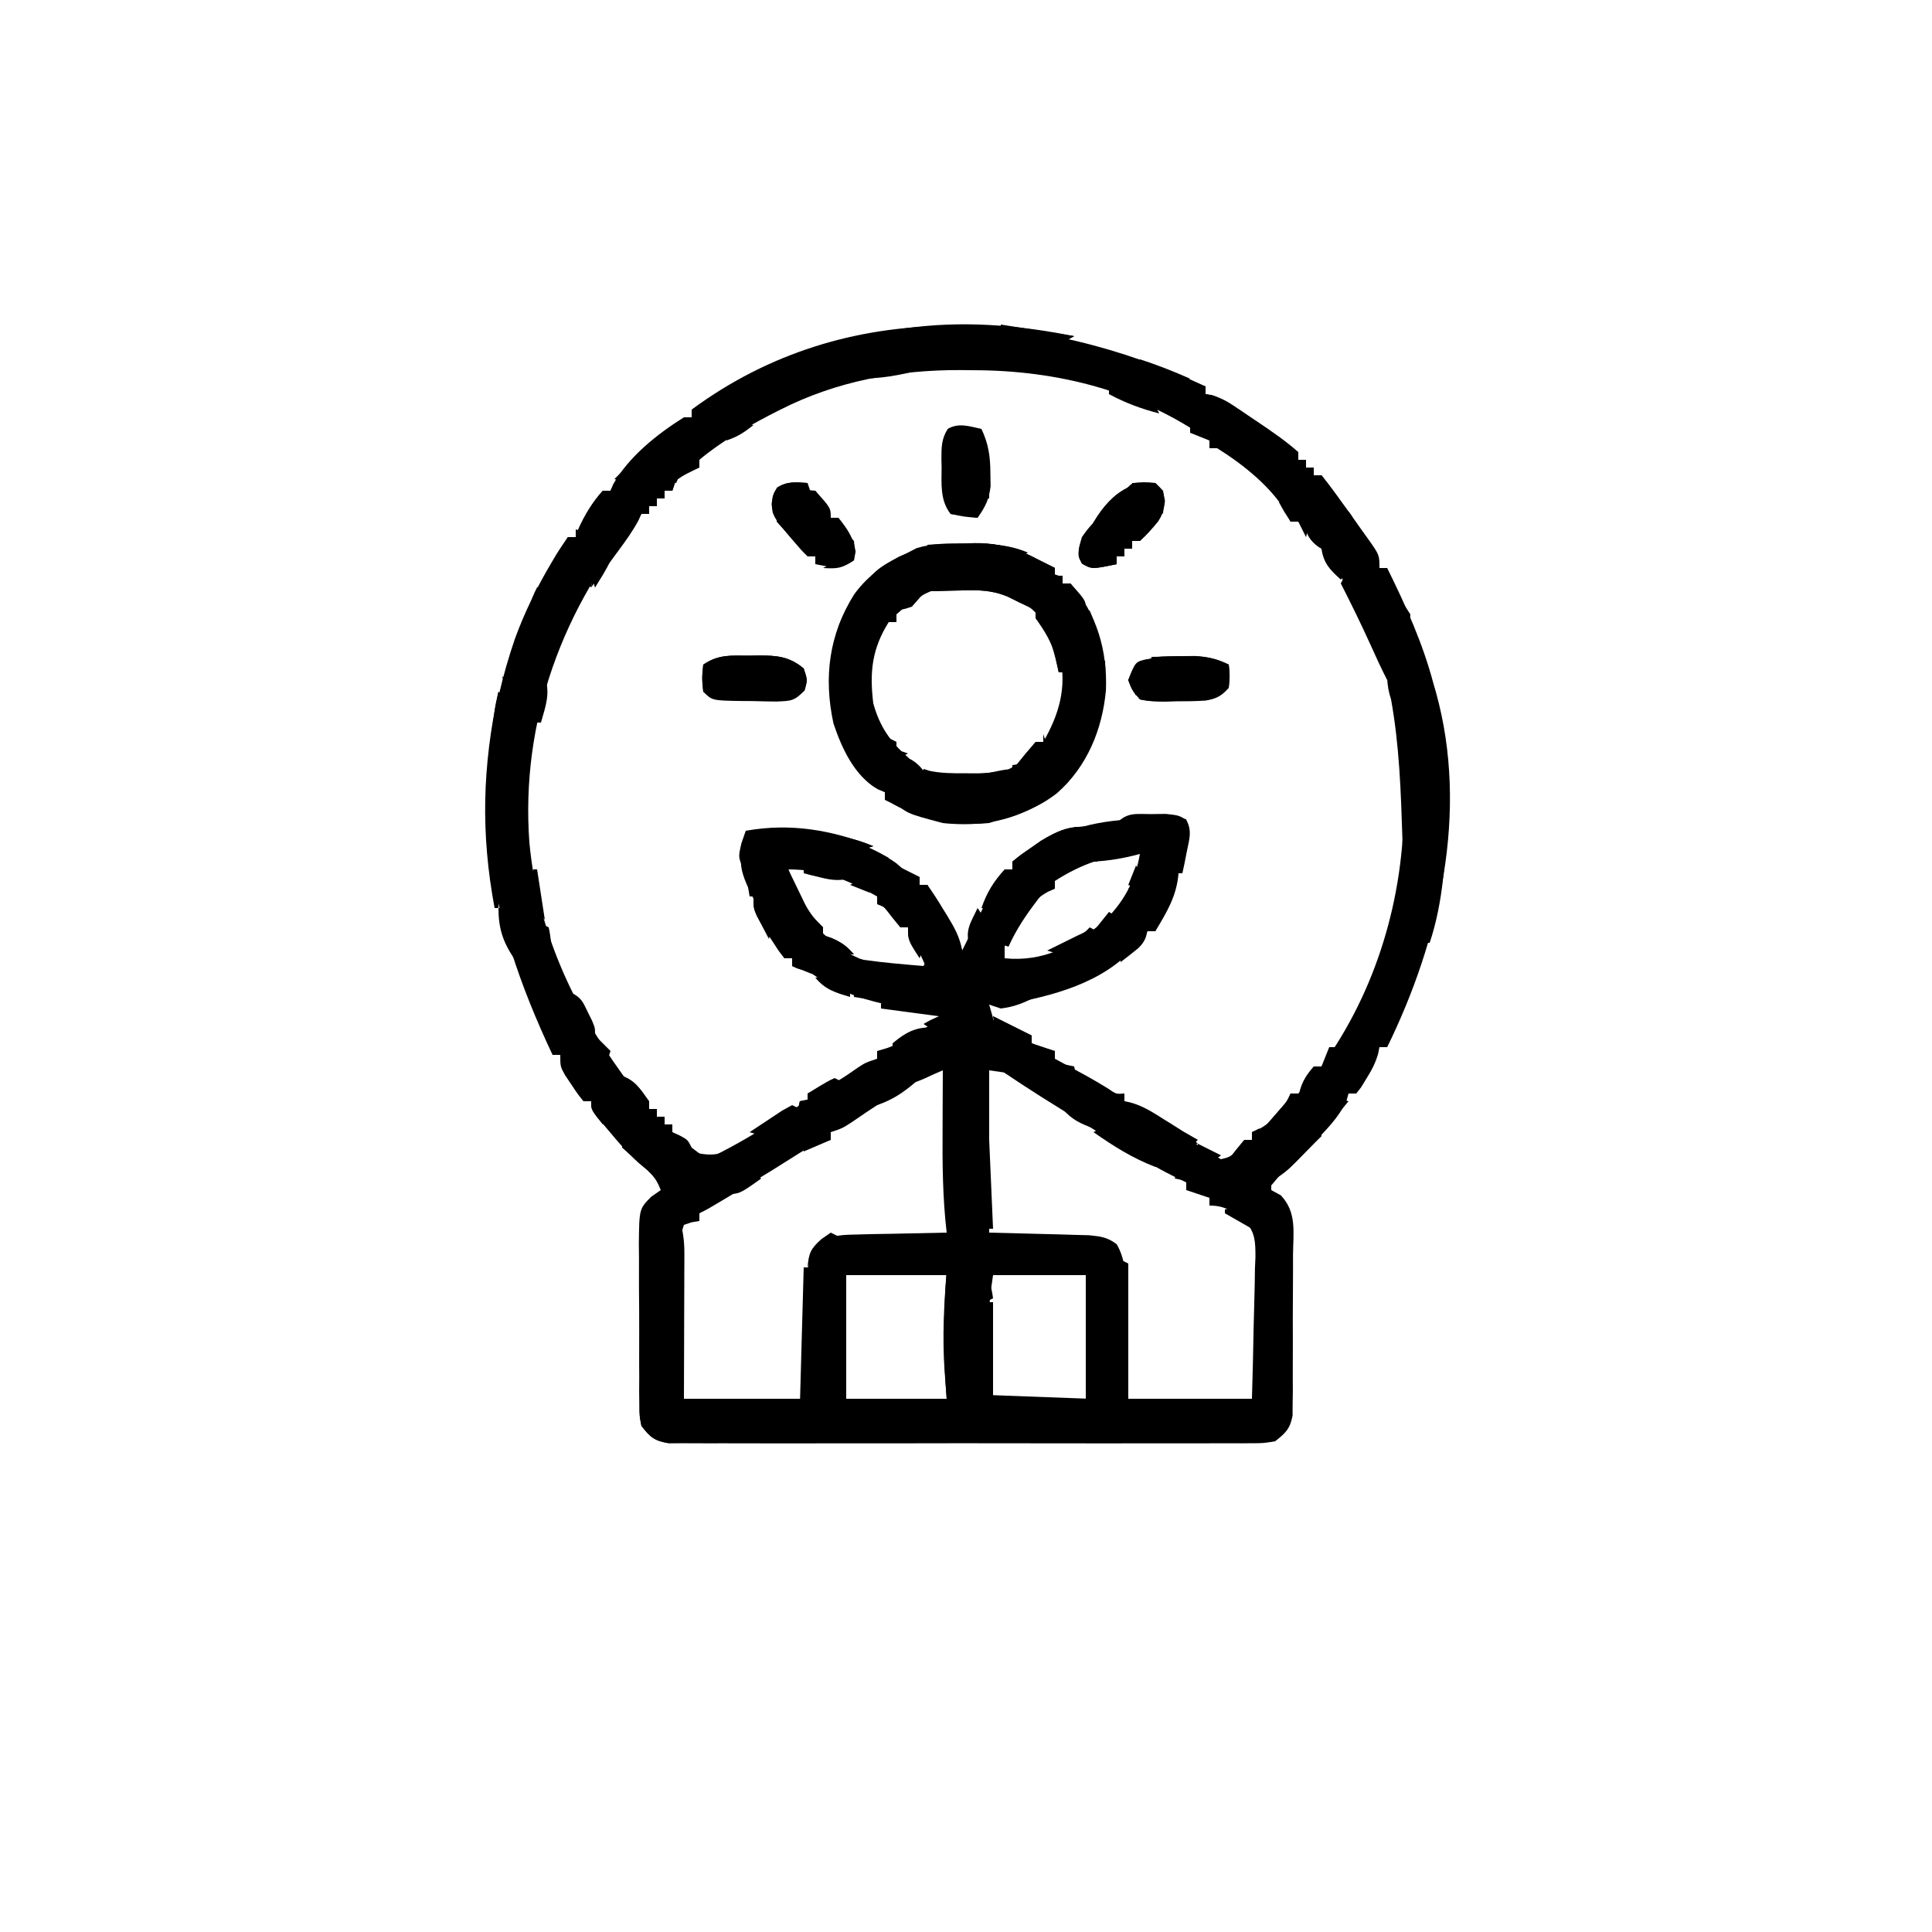
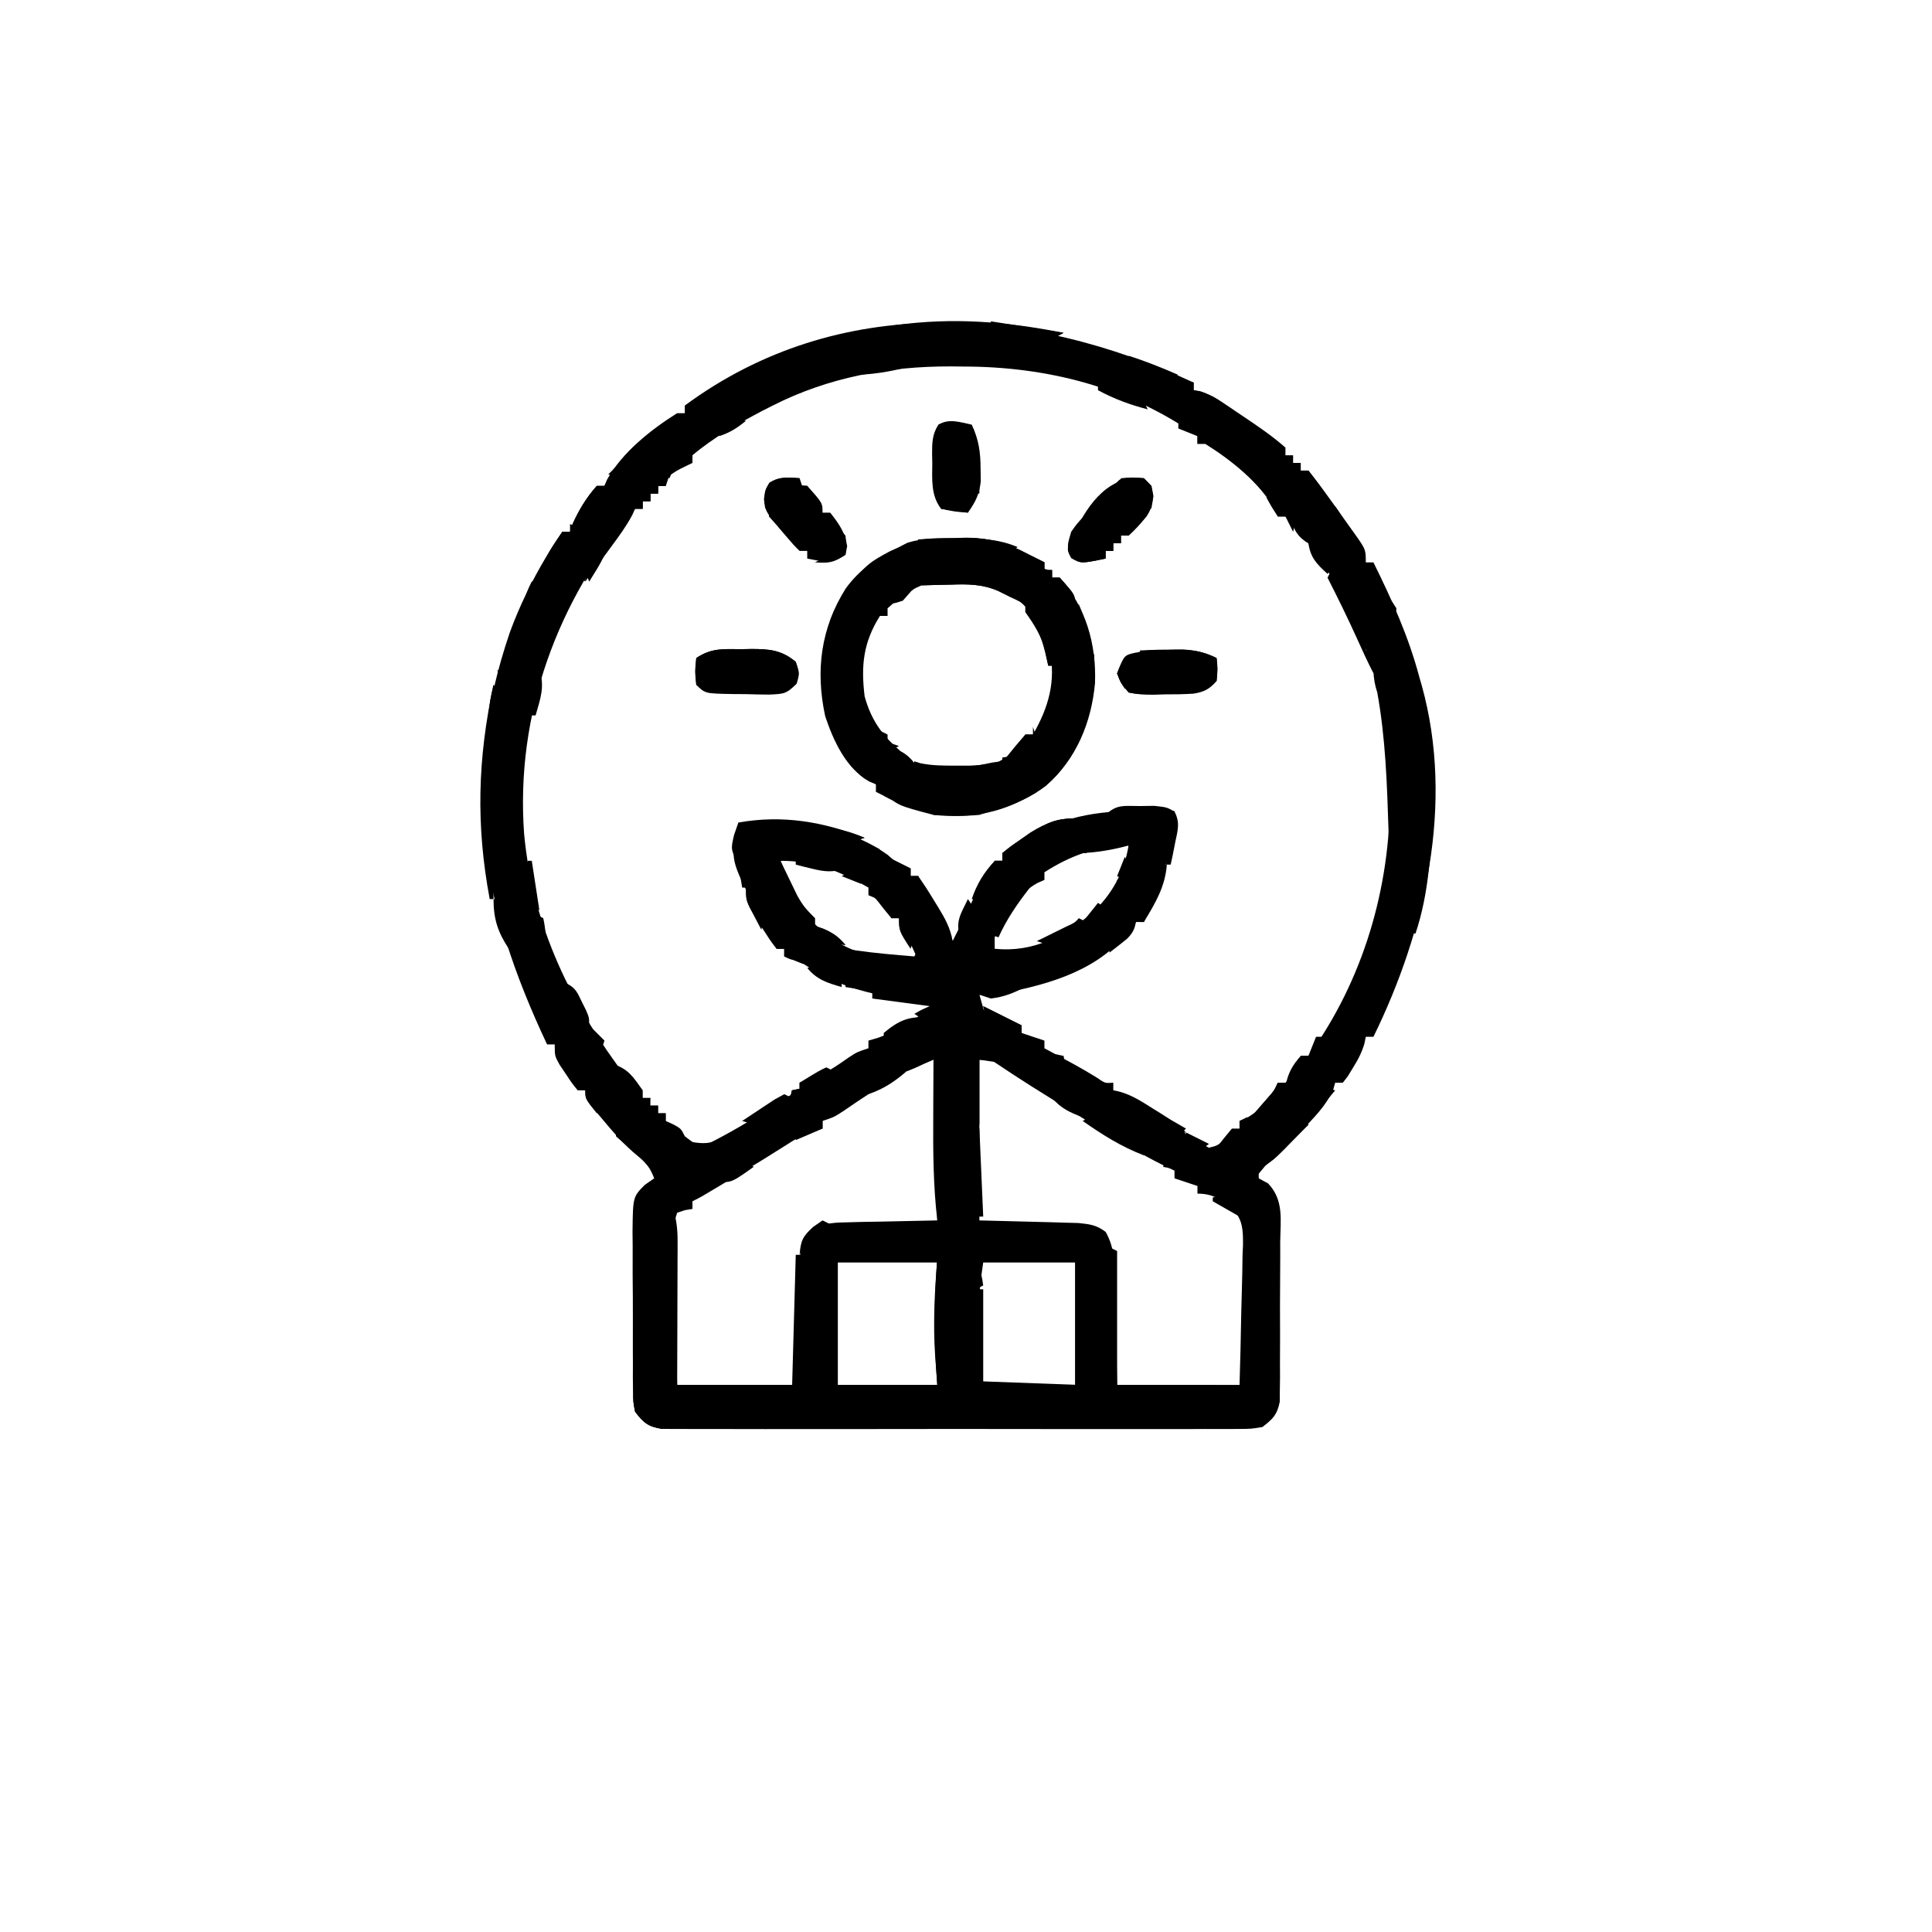
- <svg xmlns="http://www.w3.org/2000/svg" viewBox="0 0 500 500">
+ <svg xmlns="http://www.w3.org/2000/svg" viewBox="0 0 505 505">
  <path d="M312 100v2l1.781.366c2.269.649 3.767 1.465 5.715 2.779l1.943 1.303L323.438 107.812l1.986 1.33C329.074 111.607 332.703 114.071 336 117v2h2v2h2v2h2c1.876 2.34 3.639 4.685 5.375 7.125l1.461 2.016C350.238 134.084 351.621 136.04 353 138l1.243 1.726C357 143.653 357 143.653 357 147h2c4.845 9.82 9.186 19.371 12 30l.645 2.227C380.156 209.966 372.649 243.169 359 271h-2l-.348 1.734c-.714 2.48-1.725 4.329-3.09 6.516l-1.309 2.141L351 283h-2l-.57 2.023c-2.037 4.24-5.07 7.228-8.305 10.602l-1.895 2.023c-4.707 4.976-4.707 4.976-7.442 6.939L329 306v2l2.461 1.33c4.189 4.404 3.232 9.542 3.168 15.389l.007 3.788c-.001 2.644-.012 5.285-.039 7.928-.034 3.383-.028 6.765-.009 10.148.013 3.233-.005 6.465-.021 9.698.005 1.214.01 2.427.015 3.678l-.048 3.418-.019 3.005C333.838 369.823 332.743 370.843 330 373c-2.98.503-2.98.503-6.528.508l-1.982.019c-2.19.016-4.378.003-6.568-.009-1.57.005-3.141.013-4.711.021-4.264.018-8.529.011-12.793-.002-4.461-.01-8.922-.001-13.383.006-7.492.007-14.984-.002-22.476-.021-8.664-.022-17.327-.015-25.991.007-7.436.018-14.872.021-22.309.01-4.442-.006-8.885-.007-13.327.006-4.176.012-8.352.004-12.529-.02-1.533-.005-3.067-.004-4.6.005-2.092.011-4.183-.003-6.275-.023l-3.549-.005C169.373 372.894 168.193 371.875 166 369c-.515-2.573-.515-2.573-.533-5.515l-.048-3.348c.005-1.189.01-2.377.015-3.602l-.019-3.714c-.007-2.591-.004-5.183.009-7.775.014-3.966-.02-7.93-.058-11.897-.001-2.518.001-5.035.006-7.553l-.04-3.596c.104-9.153.104-9.153 3.208-12.289L171 308c-1.037-2.639-1.949-3.959-4.188-5.75-3.77-3.016-6.717-6.561-9.812-10.25l-2.438-2.875C153 287 153 287 153 285h-2c-1.508-1.863-1.508-1.863-3.125-4.312l-1.633-2.426C145 276 145 276 145 273h-2c-17.169-36.415-23.062-68.701-9.727-107.727 2.543-6.949 5.709-13.354 9.477-19.711l1.178-1.992C144.891 142.007 145.938 140.497 147 139h2l.688-2.062c1.625-3.636 3.641-6.966 6.312-9.938h2l.707-1.691C162.679 118.216 170.168 112.27 177 108h2v-2c40.247-29.684 90.089-26.015 133-6Zm-110 6-2.781 1.41C192.871 110.754 186.506 114.366 181 119v2l-1.812.875c-2.381 1.172-2.381 1.172-5.188 3.125v2h-2v2h-2v2h-2v2h-2c-20.311 23.852-31.299 53.636-29 85 2.265 24.287 12.417 44.804 27 64l2.172 2.898L168 287h2v2h2v2h2v2c2.016 1.812 2.016 1.812 4.5 3.625l2.531 1.914L183 300c5.699-2.747 11.046-5.783 16.375-9.188 1.403-.89 2.807-1.779 4.211-2.668l1.845-1.177C207 286 207 286 209 285v-2l2.438-.625c3.969-1.532 7.053-3.592 10.512-6.035C224 275 224 275 227 274v-2l2.633-.777c3.443-1.25 6.175-2.795 9.242-4.785l2.93-1.879L244 263v-1l-3.148-.332C228.756 260.327 219.483 258.446 209.25 251.426c-2.088-1.604-2.088-1.604-4.25-1.426v-2h-2l-.816-1.656c-.838-1.658-1.702-3.303-2.586-4.938-8.56-16.205-8.56-16.205-7.164-23.75L193 216c13.274-2.005 27.798-.588 39.008 7.438C233.367 224.593 234.688 225.792 236 227h2v2h2l.773 1.578c1.563 3.087 3.207 6.127 4.852 9.172l.984 1.824C247.406 243.05 248.203 244.525 249 246c1.155-2.294 2.287-4.596 3.402-6.91L253.938 235.938l1.527-3.16C256.813 230.338 258.025 228.892 260 227v-2h2v-2l1.773-.848c2.077-1.075 3.923-2.273 5.852-3.59 9.011-5.689 19.371-6.749 29.812-6.625l2.217.014c1.782.012 3.564.03 5.346.049-.944 8.62-2.388 16.113-6 24-.674 1.664-1.342 3.33-2 5h-2c-1.021 1.173-1.992 2.39-2.938 3.625C285.542 254.465 272.433 257.765 260 260h-4v3c1.659 1.474 1.659 1.474 3.812 2.688l2.145 1.324C264.072 268.218 264.072 268.218 267 268v2l6 2v2l2.23 1.207L278.188 276.812l2.918 1.582c1.904 1.056 3.783 2.157 5.633 3.305C288.854 283.166 288.854 283.166 291 283v2l1.582.848c5.426 2.956 10.65 6.15 15.84 9.504L311 297l2.699 1.75L316 300c2.149-.532 2.149-.532 4-2l2.25-1.5L324 295v-2l1.625-.625c3.295-1.908 5.969-4.423 8.375-7.375v-2h2c3.025-3.056 3.025-3.056 4-7h2c14.291-19.666 21.446-44.001 21.312-68.188l-.017-3.297C362.911 178.756 353.802 154.085 336 135h-2l-.707-1.691C329.321 126.216 321.832 120.27 315 116h-2v-2c-18.012-12.8-39.351-18.176-61.125-18.188-1.147-.012-2.295-.024-3.477-.037C232.167 95.748 216.522 98.635 202 106Zm71 122v2l-1.809.797C265.833 233.739 262.263 239.468 260 245v3c9.986.999 17.748-3.103 25.438-9.312 5.215-4.9 8.388-10.641 9.562-17.688-8.068 0-15.275 2.666-22 7Zm-69-3c2.616 9.912 7.049 16.427 15.855 21.816C226.334 250.392 232.717 250.514 240 251l-5-11h-2l-.75-1.875c-1.456-2.476-2.628-3.076-5.25-4.125v-2c-7.698-4.393-14.075-6.965-23-7Zm33.688 54.5-1.892 1.078c-5.292 3.054-10.343 6.379-15.37 9.855C218 292 218 292 215 293v2l-1.637.281c-3.09.94-5.448 2.489-8.176 4.219-1.148.721-2.296 1.441-3.445 2.16l-1.829 1.149c-3.344 2.081-6.722 4.104-10.101 6.128l-1.962 1.18C183.253 312.873 183.253 312.873 181 314v2l-1.938.312L177 317c-.934 2.803-1.099 4.319-1.022 7.196l.061 2.547.082 2.737.072 2.812c.077 2.965.161 5.93.245 8.895.053 2.01.106 4.02.158 6.029.128 4.928.267 9.855.404 14.783h31l.148-7.262c.054-2.33.111-4.66.169-6.99.038-1.615.073-3.23.104-4.845.046-2.326.104-4.652.164-6.978l.035-2.175c.146-5.009.543-8.816 4.069-12.531 3.16-1.668 5.698-1.656 9.263-1.731l3.661-.1L230.25 319.312 245 319v-43c-2.45 0-5.183 2.282-7.312 3.5ZM256 277v42c9.364.249 9.364.249 18.728.478l3.538.108 3.618.095c3.012.308 4.713.505 7.116 2.319 2.395 4.141 2.341 8.479 2.414 13.145l.059 2.333c.06 2.445.106 4.89.152 7.335.038 1.663.077 3.327.117 4.99.097 4.066.177 8.131.258 12.197h32c.184-6.159.343-12.309.439-18.469.04-2.093.095-4.187.164-6.279.097-3.014.142-6.025.178-9.041l.125-2.823c.003-3.881-.007-6.365-2.635-9.355C319.084 313.535 317.122 312 313 312v-2l-6-2v-2l-3.48-1.688c-4.425-2.215-8.627-4.708-12.832-7.312l-2.311-1.422C268.15 283.1 268.15 283.1 259 277h-3Zm-37 53v32h26v-32h-26Zm38 0c-.865 5.981-.865 5.981-1.133 11.883l-.004 2.598L255.875 347.125l-.012 2.668.004 2.59.003 2.325c.102 2.766.102 2.766 1.129 7.292h24v-32h-24Z" />
  <path d="M171 310c1.938.312 1.938.312 4 1l1 3h-2v2h2c.81 2.843 1.122 5.357 1.114 8.31l-0 2.547-.016 2.721-.004 2.808c-.006 2.955-.018 5.909-.031 8.864-.005 2.005-.01 4.01-.014 6.016C177.039 352.177 177.019 357.088 177 362h30v2l3-1 3 3v-4h32l-.562-7.5c-.574-8.612-.135-16.9.562-25.5h-27v-1h29l1 25 6 2 1 6 27 1v-27l3-1c.733-2.015.733-2.015 1-4h2v3h2v31l3-1c1.98-.094 3.963-.131 5.945-.133l3.512-.004L306.125 362.875l3.691-.012 3.504.004 3.227.003C319 363 319 363 320 364c2.007-.287 4.009-.619 6-1v5l3 1v2c-20.662.354-41.323.686-61.986.99-9.594.142-19.187.291-28.78.458-8.36.145-16.721.277-25.081.391-4.428.061-8.856.129-13.284.214-4.166.08-8.332.141-12.499.187-1.53.02-3.061.048-4.591.082-2.088.046-4.174.068-6.262.083l-3.542.056C169.351 372.899 168.194 371.884 166 369c-.481-2.531-.481-2.531-.454-5.411l.001-3.275.063-3.517.017-3.615c.022-3.811.073-7.621.123-11.432.02-2.583.038-5.167.055-7.75.044-6.334.111-12.667.195-19l3-1c1.209-2 1.209-2 2-4Z" />
  <path d="m249.75 140.625 2.594-.074C258.753 140.522 263.368 142.022 269 145c1.333.668 2.666 1.335 4 2v2h2v2h2c6.853 7.731 9.605 17.402 9.219 27.598-.926 10.167-4.872 19.838-12.707 26.707C269.035 208.783 264.407 210.449 259 212l-3 1c-10.129.953-18.068-1.41-27-6v-2l-1.812-.785c-6.081-3.377-9.381-10.664-11.496-17.02-2.587-11.958-1.121-23.048 5.371-33.383 3.779-5.159 8.214-8.089 13.938-10.812l2.195-1.133c4.176-1.291 8.208-1.236 12.555-1.242ZM232 159v2h-2c-4.34 6.917-4.98 12.911-4 21 1.629 5.933 4.344 9.941 9 14l1.5 1.688c3.935 3.443 8.404 3.609 13.438 3.625l3.59.051C259.398 200.749 263.691 197.928 268 194v-2h2c4.097-7.137 6.055-13.888 4.375-22.125-2.252-7.335-5.854-12.146-12.508-15.965-3.973-1.937-7.305-2.104-11.68-2.16l-3.645-.078C240.62 152.22 236.339 155.044 232 159Z" />
  <path d="m250 260 1 2h2l1-2h2l2 7h3l1 3h-3l-1 5-6-1-.312 1.688c-.819 2.754-2.146 4.9-3.688 7.312l5 1 .184 2.59.254 3.348.246 3.34C253.704 295.911 253.704 295.911 255 297c.073 2.353.084 4.708.062 7.062l-.027 3.91L255 311l-3 1-1 5-1-3h-3v5h-1v-44l-9 1v-3l-3-1c1.624-3.247 4.754-3.702 8-5l-3-2c1.875-1.062 1.875-1.062 4-2l2 1v2c3.371-2.274 3.371-2.274 5-6Z" />
  <path d="m265 145-1 5c-2.312.625-2.312.625-5 1l-3-2v2l-3.105.043c-1.361.047-2.721.095-4.082.145l-2.041.018c-3.947.173-5.583.627-8.572 3.283L236 157c-3 1-3 1-6 0l-2 4h-3v4h-2v2l-4-2c.375-2.938.375-2.938 1-6l2-1c.373-1.386.699-2.784 1-4.188 1.655-5.406 4.8-7.134 9.625-9.719 9.32-4.292 22.977-2.803 32.375.906Z" />
  <path d="M240 141c3.146-.118 6.29-.188 9.438-.25l2.662-.102C258.644 140.552 263.256 141.933 269 145c1.332.669 2.665 1.336 4 2v2h2v2h2c4 4.471 4 4.471 4 7h-2l-.375 2.375C278 163 278 163 276 165c-.46 2.203-.46 2.203-.625 4.625l-.227 2.477L275 174h-1l-.75-3.625c-.997-4.073-2.808-6.956-5.25-10.375v-2c-1.323-.688-2.66-1.347-4-2l-3.125-1.562c-4.142-1.767-7.868-1.784-12.312-1.625l-2.217.041c-1.782.035-3.564.089-5.346.146l-1-2h16v-2l2.312.625c2.906.709 2.906.709 5.688-1.625v-2c-4.775-2.353-9.592-2.65-14.812-3.125l-2.678-.262C244.34 142.402 242.17 142.2 240 142v-1Z" />
  <path d="M158 276v2l2.188.125c4.094 1.274 5.337 3.409 7.812 6.875v2h2c-.875 3.875-.875 3.875-2 5l1.625.25c3.332 1.052 5.674 2.54 8.375 4.75.375 2.75.375 2.75 0 5l-2 1-1 2-3-1-1-3c-1.987-.704-3.988-1.371-6-2l-1-2-2.375-1.312c-2.945-1.894-4.044-3.609-5.625-6.688l2-1c-2.007-3.011-2.839-3.63-6-5v-4l-3-1c3.371-1.498 5.204-2 9-2Z" />
  <path d="M295.938 124.812C299 125 299 125 301 127c.597 3.21.535 5.181-1.273 7.949C298.222 136.758 296.771 138.45 295 140h-2v2h-2v2h-2v2c-6.412 1.331-6.412 1.331-9-.125-1.417-2.656-.829-4.023 0-6.875 1.453-2.062 1.453-2.062 3.25-4l1.898-2.066C287.399 130.583 289.665 128.266 292 126c1-1 1-1 3.938-1.188Z" />
  <path d="m193.875 169.688 2.434-.049C200.99 169.635 204.257 169.866 208 173c1 3 1 3 .254 5.66-2.707 2.81-3.505 2.726-7.289 2.898-2.009-.015-4.019-.056-6.027-.121l-3.088-.018C184.295 181.295 184.295 181.295 182 179c-.312-3.5-.312-3.5 0-7 4.047-2.698 7.127-2.331 11.875-2.312Z" />
  <path d="M209 125v2h2c4 4.471 4 4.471 4 7h2c2.289 2.895 3.852 5.072 4.438 8.75L221 145c-3.85 2.567-5.586 1.833-10 1v-2h-2c-1.656-1.645-1.656-1.645-3.5-3.812l-1.844-2.145c-3.577-4.413-3.577-4.413-3.969-7.543.312-2.5.312-2.5 1.438-4.312 2.65-1.679 4.807-1.392 7.875-1.188Z" />
  <path d="M278 189c2 2 2 2 2 6l-2 1-.25 2.812C277 202 277 202 274.125 204.438L271 206l-3-1v2c-3.634 2.326-6.771 2.163-11 2v-2l-2-1-2-2v2h-5l-2-4 16-1v-3l7-1v-2c2.031-2.437 4.131-3.704 7-5l2-1Z" />
  <path d="m305.375 169.812 3.961-.043c3.402.214 5.631.749 8.664 2.23.25 2.812.25 2.812 0 6-1.798 2.115-3.322 2.896-6.062 3.316-2.507.161-4.988.192-7.5.184l-2.615.086C299.435 181.593 297.325 181.545 295 181c-2.09-2.531-2.09-2.531-3-5 3.423-6.357 6.413-6.153 13.375-6.188Z" />
  <path d="M254 111c1.849 3.948 2.297 7.153 2.312 11.5l.051 3.344C255.966 129.298 254.989 131.187 253 134c-3.375-.25-3.375-.25-7-1-2.746-3.51-2.332-7.809-2.312-12.062l-.049-2.182c-.003-2.998.009-5.206 1.65-7.771 2.892-1.664 5.579-.634 8.711.016Z" />
  <path d="M169 124c3.25-.375 3.25-.375 6 0l-1 3h-2v2h-2v2h-2v2h-2l-.754 1.656c-1.498 2.817-3.29 5.277-5.184 7.844l-2.09 2.844C156.321 147.567 154.662 149.784 153 152l1-10c-3.406.021-3.406.021-7 1-2.01 2.934-2.01 2.934-3 6h-2c1.333-3.588 2.831-6.836 5-10h2l.688-2.062c1.625-3.636 3.641-6.966 6.312-9.938h2l1-2-1 8 3 1 2-4h2l1.75-3 2.25-3Z" />
  <path d="M289 213c2.479-.027 4.958-.047 7.438-.062.707-.008 1.414-.017 2.143-.025 1.807-.009 3.614.036 5.42.088 1 1 1 1 1.098 3.723L305.062 220.062l-.027 3.348L305 226h-3l-1 3-3-3-3 2v-7l-1.688.438c-5.254 1.278-9.91 1.759-15.312 1.562l-1-5h11l1-5Z" />
  <path d="m239 199 1.57.492c3.138.656 6.1.64 9.305.633l3.617.008c3.261-.123 6.307-.516 9.508-1.133l-1 3-15 1 1 2c2.527.656 2.527.656 5 1v-2l3 1 1 4 11-2v-2h3v2c-8.621 5.388-16.86 7.069-27 6-9.503-2.503-9.503-2.503-13-6l2-2 1.562 1.5c3.244 1.996 5.7 1.716 9.438 1.5v-2l-1.875-.438C240 205 240 205 238 204l1-5Z" />
  <path d="M203 224h5l-4 1c.93 1.941 1.869 3.878 2.812 5.812l1.582 3.27C209.778 236.597 210.966 238.064 213 240v2l2.312.812c2.561 1.132 3.884 2.1 5.688 4.188-4.577-.549-8.661-1.45-13-3h-1c.998 2.993 1.752 3.948 4 6l-1 2-5-2v-2h-2c-1.438-1.828-1.438-1.828-3-4.25l-1.562-2.391C195 235.717 195 235.717 195 232h2v2h2v2h2l1-2h2l-1-3c-.04-2.333-.044-4.667 0-7Z" />
  <path d="M334 283c2 3 2 3 2 5h4l2 6c-1.413 1.441-2.831 2.877-4.25 4.312l-2.391 2.426C333 303 333 303 330.703 304.668L329 306c-.228 2.244-.228 2.244 2 4.125l2 1.875-2.812-.062c-3.21-.095-3.21-.095-6.188 1.062v5l-7-4v-1l5-1-2-3 2-3-2-1 4-1v2h2l2-5h4v-3l-3-1c1.375-1.5 1.375-1.5 3-3h2l1-2 1-1-4-2v2l-5 1 1.277-1.461L329.938 288.625l1.652-1.898C333.07 285.044 333.07 285.044 334 283Z" />
  <path d="M372 198c.191 21.532.191 21.532-1 32h-1l-1-5h-2l-1 5-3 1v-8l2-1v-23c2.463-1.231 4.28-1.072 7-1Z" />
  <path d="M279 158h3c4.03 9.236 3.151 17.159 2 27h-2v3h-2c-.625-2.312-.625-2.312-1-5l2-3c-.312-2.646-.312-2.646-1-5l-3 4c-1.801-3.1-2.296-5.425-2.312-9l-.051-2.562c.435-2.92 1.51-4.185 3.363-6.438l1-3Z" />
  <path d="M291 285c4.056.649 7.213 2.786 10.625 4.938l1.773 1.092C305.829 292.543 307.968 293.968 310 296l-6 1-1-3h-2l-2 8c-5.904-2.261-10.831-5.378-16-9 3.719-2.047 3.719-2.047 6.25-1.625L291 292v-7Z" />
  <path d="M240 141c3.146-.118 6.29-.188 9.438-.25l2.662-.102C258.644 140.552 263.256 141.933 269 145c1.332.669 2.665 1.336 4 2l-1 2c-2.062.625-2.062.625-4 1-.167 2.917-.167 2.917 0 6l2 2-1 3-1-3c-1.698-1.102-1.698-1.102-4-2l-3.121-1.551c-4.145-1.778-7.865-1.796-12.316-1.637l-2.217.041c-1.782.035-3.564.089-5.346.146l-1-2h16v-2l2.312.625c2.906.709 2.906.709 5.688-1.625v-2c-4.775-2.353-9.592-2.65-14.812-3.125l-2.678-.262C244.34 142.402 242.17 142.2 240 142v-1Z" />
  <path d="m232 224 6 3v2h2c1.454 2.058 2.771 4.093 4.062 6.25l1.104 1.777C246.945 239.955 248.452 242.592 249 246h-5l1-5h-3l1-5-4 2v10c-4-4.625-4-4.625-4-8h-2c-1.375-1.633-2.706-3.302-4-5l-2-2 3.875-.25c2.178-.209 2.178-.209 4.125-.75 1.59-1.921 1.59-1.921 2-4l-5-1v-3Z" />
  <path d="M282 214c-1.415 2.034-2.55 2.904-4.98 3.422-2.001.241-4.011.413-6.02.578v4c-2.906 1.257-4.796 2-8 2l-1 7c3.29 1.097 4.713.8 8 0l-1.207 1.539C265.714 236.539 263.084 240.369 261 245l-3-1v-4h3l-1-4-6-1c1.367-3.987 3.152-6.885 6-10h2v-2c2.012-1.656 2.012-1.656 4.688-3.5l2.637-1.844C273.619 214.998 276.929 213.71 282 214Z" />
  <path d="M372 192c3.182 4.774 2.337 9.885 2.312 15.5l-.006 3.66C374.185 222.138 373.498 233.506 370 244h-2l1-9-3-1v-9h4c1.185-6.779 1.334-13.569 1.562-20.438l.131-3.662C371.799 197.934 371.901 194.967 372 192Z" />
  <path d="M299 125c2 2 2 2 2.5 4.688-.705 4.669-3.247 7.04-6.5 10.312l-1-3h-2v-4l-4-1-.25 1.812c-.966 2.817-2.239 3.665-4.75 5.188h-2c3.468-7.513 9.133-14.964 18-14Z" />
  <path d="M335 130c2.312-.188 2.312-.188 5 0 1.021.979 2.021 1.98 3 3l2.562.5C348 134 348 134 350 137l3 1v4h-3v2h-2l-1 2-1.188-1.312c-1.796-1.826-1.796-1.826-4.375-3-3.139-2.173-3.422-4.095-4.438-7.688l-2-1v-3Z" />
  <path d="M129 179c2.642 3.824 1.817 7.262 1.133 11.59-1.289 9.357-1.363 18.544-1.258 27.973.01 1.609.019 3.217.027 4.826.022 3.871.056 7.741.098 11.611h-1c-3.619-19.388-3.16-36.654 1-56Z" />
  <path d="m285 241 5 2-1 4-2-1 1-2h-2v2l-1.68.516c-4.511 1.367-4.511 1.367-7.758 4.547L276 253l-1 2h-3l-1-3-1 4-2-1v2h-8v-4l5 1 .195-1.898C266 250 266 250 268.18 249.023L270.875 248.375c3.331-.825 5.216-1.435 8.125-3.375h3v-2h3v-2Z" />
  <path d="M296.841 170.587c2.299-.08 4.549-.022 6.846.1l2.416.068c1.966.059 3.932.149 5.896.244v1l-3.312.188c-3.831.426-3.831.426-5.625 3.375L302 178l11 2v1c-2.939.135-5.872.234-8.812.312l-2.525.127c-2.324.047-4.388.045-6.662-.439-2.074-2.52-2.074-2.52-3-5 1.828-4.737 1.828-4.737 4.841-5.413Z" />
  <path d="m360 161 5 4-1 4-3-1c1.355 2.537 1.355 2.537 3 5h2c2.125 4.625 2.125 4.625 1 8h-7c-1.283-3.85-1.066-6.947-1-11h-2c-.369-5.538-.369-5.538 1.5-7.875L360 161Z" />
  <path d="M243 266c-2.49 2.667-4.634 4.557-8 6l2 1v3l2-1h7v44h-1c-1.069-9.069-1.118-18.074-1.062-27.188.005-1.443.01-2.887.014-4.33.011-3.494.028-6.988.049-10.482l-7 3-1-3-3-1c-2-3-2-3-2-6 4.045-3.371 6.748-4.5 12-4Z" />
  <path d="M240 236h3l-1 5h3l-1 5 3-1 2 5-2.375-.188L244 250l-2 3c-2.82.293-2.82.293-6.125.188l-3.32-.082L230 253l-1 3h-2v3l-6-1v-1h5l1-5h14l-2-4c-.484-2.508-.484-2.508-.75-5.125l-.297-2.633C238 238 238 238 240 236Z" />
  <path d="M210 326h1v36l-4 2 1-36h2v-2Z" />
  <path d="m257 263 10 5v2l2 1h-4l-.438 2.375C264 276 264 276 263 278l-7-1v17c-3.14-6.281-2.119-12.285-1-19h3l.375-2.438L259 270l2-1v-2h-3l-1-4Z" />
  <path d="m290 326 2 1v35h26v1l-28 1v-38Z" />
  <path d="M232 195c3.889 1.261 5.894 2.453 8 6v2l1 2 3 1v2c-6.435 1.361-6.435 1.361-9.25-.438L233 206h-3c-.24-4.087.577-7.177 2-11Z" />
  <path d="M218 328h29v34h-2c-.899-11.171-.906-21.822 0-33h-27v-1Z" />
  <path d="M278 87c-1.812 1.062-1.812 1.062-4 2l-3-1c-2.201-.14-4.405-.225-6.609-.281l-3.977-.113c-1.388-.036-2.776-.071-4.164-.105-2.703-.068-5.406-.142-8.109-.219l-3.64-.092C240.952 86.997 237.509 86.554 234 86v-1c15.024-2.093 29.17-.945 44 2Z" />
  <path d="m271 219 3 1h-2l-1 2v-3Zm3 5v3c-1.812 1.562-1.812 1.562-4 3l-3 2c-2.062.75-2.062.75-4 1l-2-2c.327-2.616.82-4.641 2-7 4.372-2.245 6.702-2.149 11 0Z" />
  <path d="M214 284v4h-2l1 5-5 1v2h-5l1 3-4-2c1.152-2.468 2.048-4.048 4-6v-2h2l1-4c4.75-1 4.75-1 7-1Z" />
  <path d="M188.379 171.902c1.395.007 2.789.019 4.184.035l2.154.014C196.478 171.963 198.239 171.981 200 172v1c-6.625 1.125-6.625 1.125-10 0v5l2.773.148L196.375 178.375l3.586.211C203 179 203 179 205 181h-20c-1.366-2.732-1.128-4.982-1-8 1-1 1-1 4.379-1.098Z" />
  <path d="M295 93c4.472 1.418 8.711 3.113 13 5-3.053.981-4.947.981-8 0l1 3c-.65 1.341-1.316 2.675-2 4l1 2c-4.685-1.218-8.705-2.696-13-5v-2h9l-1-7Z" />
  <path d="m230 191 2 1v2l3 1-2 1c-.688 1.784-.688 1.784-1.125 3.875l-.508 2.117c-.457 2.159-.457 2.159-.367 5.008h-2v-2l-1.801-.754c-2.518-1.427-3.697-2.85-5.387-5.184l-1.543-2.09C219 195 219 195 218 192l3 1c.688 2.062.688 2.062 1 4l7-1 1-5Z" />
  <path d="m193.875 169.688 2.434-.049C200.99 169.635 204.257 169.866 208 173c1 3 1 3 0 6h-2l-.312-1.938L205 175l-3-1v-2l-17 1v8l-3-2c-.375-3.5-.375-3.5 0-7 4.047-2.698 7.127-2.331 11.875-2.312Z" />
  <path d="M158 276v2h3v4l2 1-2 4-9-4v-4l-3-1c3.371-1.498 5.204-2 9-2Z" />
  <path d="M334 283c2 3 2 3 2 5h4l2 6-7 6c-.81-2.915-1.218-4.461-.062-7.312L336 291l-4-2v2l-5 1 1.277-1.461L329.938 288.625l1.652-1.898C333.07 285.044 333.07 285.044 334 283Z" />
  <path d="m251 117 3 1v8h2v3h-3l-1 3h-3c-2.522-7.668-2.522-7.668-1.242-10.934C248.875 119.438 248.875 119.438 251 117Z" />
  <path d="M226 219c-3.212 1.071-3.885.952-6.996.102-5.35-1.29-10.582-1.543-16.066-1.727l-2.912-.117C197.684 217.165 195.342 217.081 193 217v9c-2-4-2-4-1.125-7.75L193 215c11.617-2.05 22.077-.231 33 4Z" />
  <path d="M314 105h2v2l2.75-.188c3.54.204 4.699.833 7.25 3.188l-1 2-5-2-1 6c-2.375-.312-2.375-.312-5-1-2-3-2-3-2-7h2v-3Z" />
  <path d="m363 179 4 2-.974 2.018c-1.236 3.592-1.378 6.934-1.44 10.689l-.059 2.198c-.059 2.302-.106 4.605-.152 6.907-.038 1.567-.077 3.134-.117 4.701C364.162 211.342 364.078 215.171 364 219h-1l-.06-1.981C362.554 204.901 362.168 192.954 360 181h3v-2Z" />
  <path d="M203 224h5l-4 1 4 10-6 5-2-1-1 4c-.674-1.267-1.339-2.539-2-3.812l-1.125-2.145C195 235 195 235 195 232h2v2h2v2h2l1-2h2l-1-3c-.04-2.333-.044-4.667 0-7Z" />
  <path d="M245 256h4l-2 8-4 1v-2l-15-2v-2l3.211-.148c1.388-.075 2.776-.151 4.164-.227l2.117-.094c4.21-.126 4.21-.126 7.508-2.531Z" />
  <path d="m271 148 3 1c1.12 5.489.792 8.834-1 14l-3-1c-1.125-2.25-1.125-2.25-2-5l-.875-2.562C267 152 267 152 268.938 149.688L271 148Z" />
  <path d="m287 283 1 2h3v2l2 1h-2l1 6-2.188-.938c-2.616-.988-5.064-1.591-7.812-2.062v-2h-2c1.522-3.045 4.184-4.203 7-6Z" />
  <path d="M150.562 141.938 154 142l-1 10-4-3-2 3-2-2-3 1v-2h2l.938-2.938c1.405-4.051 1.405-4.051 5.625-4.125Z" />
  <path d="m332 289 5 1 1 3-1.75.312c-2.57.785-4.187 1.993-6.25 3.688l2 1v3l-6 2 1-8-2-1h2v-2l5-1v-2Z" />
  <path d="M225 187c3.081 2.773 4.688 5.063 6 9l-7 3v-2h-2c-.75-2.75-.75-2.75-1-6 1.938-2.375 1.938-2.375 4-4Z" />
  <path d="M351 149v6l3-1 .938 3.438c.692 3.35.692 3.35 2.062 4.562.141 2.671.042 5.324 0 8h2v6c-1.53-3.004-2.936-6.048-4.312-9.125-2.426-5.364-5.014-10.631-7.688-15.875 3-2 3-2 4-2Z" />
  <path d="M229 273c2.062.438 2.062.438 4 1v2l4 1v3l-2.938.375L231 281l-1 2h-3l-1 2c.308-1.813.621-3.626.938-5.438l.527-3.059C228 274 228 274 229 273Z" />
  <path d="M298 170c2.396-.054 4.791-.094 7.188-.125l2.041-.051C311.288 169.785 314.35 170.2 318 172c.312 2.812.312 2.812 0 6-2.5 1.875-2.5 1.875-5 3l-3-2 4-1 1-4-3 1v-2h-8v-1l-6-1v-1Z" />
  <path d="m308 99 4 1v2l1.688.25c3.01.976 4.934 2.702 7.312 4.75h-5v-2h-2v3h-2l3 8h-2v-2l-5-2c0-3 0-3 2-5.062L312 105v-2h-2v-2h-2v-2Z" />
  <path d="M335 130c2.312-.188 2.312-.188 5 0 1.021.979 2.021 1.98 3 3 2.606.722 2.606.722 5 1l-3 6c-3.206-.343-3.975-.971-6.125-3.5L337 134l-2-1v-3Z" />
  <path d="M208 235c1.709 1.623 3.374 3.293 5 5v2l2.312.812c2.561 1.132 3.884 2.1 5.688 4.188-12.298-1.476-12.298-1.476-16-6l2-1c.656-2.527.656-2.527 1-5Z" />
  <path d="M268 205h3v2c-8.968 5.605-16.566 6.313-27 6v-2h12l1-3 3.25.062c2.898-.048 5.036-.194 7.75-1.062v-2Z" />
  <path d="m221 248 2.812.438c5.042.726 10.114 1.131 15.188 1.562l1-2 2 2-1 2c-3.595.318-7.17.38-10.777.461L227 253c-1.524 1.916-1.524 1.916-2 4l-.875-2.938c-.767-3.169-.767-3.169-3.125-4.062v-2Z" />
  <path d="M293 140v2h-2v2h-2v2c-6.435 1.336-6.435 1.336-9-.188-1-1.812-1-1.812-.688-4L280 140l1 5h5l-1-6c3.403-1.215 4.933-.862 8 1Z" />
  <path d="m297.938 210.688 3.777-.051C305 211 305 211 306.992 212.133c1.546 2.865.835 4.922.195 8.055l-.645 3.293L306 226h-1l-1-12-15-1c2.863-2.863 4.952-2.3 8.938-2.312Z" />
  <path d="m176 112 2 2h-2c1.309 3.122 1.309 3.122 4 5l-3 2c-1.192 2.05-1.192 2.05-2 4l-3-1 1-7-2-1 1-3c1.938-.812 1.938-.812 4-1Z" />
  <path d="M255 337h2v25l-3-1 1-24Z" />
  <path d="M282 214c-1.415 2.034-2.55 2.904-4.98 3.422-2.001.241-4.011.413-6.02.578v4c-2.906 1.257-4.796 2-8 2v2l-3 1v-2h2v-2c2.012-1.656 2.012-1.656 4.688-3.5l2.637-1.844C273.619 214.998 276.929 213.71 282 214Z" />
  <path d="M247 203h11v4l9-1c-3 3-3 3-6.688 3.188L257 209v-2l-2-1-2-2v2h-5l-1-3Zm13 2h2l-1 2-1-2Z" />
  <path d="M285 171h1c.409 10.896-1.23 18.685-7 28l-2-4h3l2-10h2l-.035-2.047L283.938 180.25l-.035-2.672c.089-2.36.429-4.323 1.098-6.578Z" />
  <path d="M302 226h3c-.45 5.853-3.038 10.082-6 15h-1v-9h2l.438-1.875C301 228 301 228 302 226Z" />
  <path d="m278 276 1 5-5 2v-2l-3-1c-.688-2.062-.688-2.062-1-4 2.862-1.431 4.934-.6 8 0Z" />
  <path d="m353 140 3 3-1.688.688c-2.945 1.671-4.994 3.865-7.312 6.312-2.799-2.528-4.458-4.204-5-8l3 1v2l5-1-1-3 4 1v-2Z" />
  <path d="m255 234 7 2-1 4h-3v4l-3-1c-1.125-5.625-1.125-5.625 0-9Z" />
  <path d="M344 271h3c-1.997 5.376-3.969 9.916-9 13h-2c.597-3.342 1.736-5.464 4-8h2l2-5Z" />
  <path d="M205 242c1.418.454 2.834.914 4.25 1.375l2.391.773C213.866 244.952 215.909 245.897 218 247c-2.312 2.062-2.312 2.062-5 4-3-1-3-1-5-3l-2-1c-.625-2.562-.625-2.562-1-5Z" />
  <path d="m191 297 3 1v2l3 1c-2.19 2.518-3.691 3.513-7 4-1.666.038-3.334.046-5 0l2-3h2l2-5Z" />
  <path d="M189 174v3Zm-2 3 3 1c3.354.269 6.707.445 10.066.621C203 179 203 179 205 181h-20l2-4Z" />
  <path d="m339 121 1 2h2c1.791 2.302 3.473 4.602 5.125 7l1.418 2.023C349.701 133.678 350.851 135.339 352 137h-3l-1-3c-2.015-.733-2.015-.733-4-1v-3c-1.354-1.604-1.354-1.604-3-3l-2-2v-4Z" />
  <path d="m216 134 1.938 2.438c1.469 1.838 1.469 1.838 3.062 3.562.25 2.438.25 2.438 0 5-3.228 2.152-4.284 2.201-8 2l4-2-.5-3.25C216 138 216 138 216 134Z" />
  <path d="M240 141c3.208-.058 6.416-.094 9.625-.125l2.738-.051C257.328 140.788 261.344 141.036 266 143c-3.835 2.557-5.163 1.941-9.625 1.188l-3.766-.605L249 143c-2.998-.373-5.995-.689-9-1v-1Z" />
  <path d="M153 136c2.722 2.722 3.789 5.367 5 9-1.073 2.517-2.548 4.668-4 7-1.238-3.576-.749-6.337 0-10h-2c-.625-1.875-.625-1.875-1-4l2-2Z" />
  <path d="m223 152 1 2c-.938 2.625-.938 2.625-2 5h-2l.125 2.812C220 165 220 165 218 168h-2c.284-6.674 3.078-10.711 7-16Z" />
  <path d="m161 296 4 1v2l2.875.25c3.125.75 3.125.75 4.438 2.562.645 2.053 1.237 4.083 1.688 6.188h-2l-1.688-2.125c-2.404-2.989-4.963-5.229-7.922-7.641L161 297v-1Z" />
  <path d="m205 286 2 1-1 2h-2v2l2 1c-4.543 1.615-7.313 2.562-12 1 1.785-1.197 3.578-2.382 5.375-3.562l3.023-2.004L205 286Z" />
  <path d="m226 220 4 2h-2v2h-2l1 3c-.938 2.188-.938 2.188-2 4l-5-2 2-1c1-2 1.494-3.831 2-6h2v-2Z" />
  <path d="m287 91 4 1 1 6c-1.688.688-1.688.688-4 1-2.75-1.438-2.75-1.438-5-3 1-2 1-2 4-3v-2Z" />
  <path d="M255 295h1l1 23h-3l-2-6 2-1c.312-2.714.513-5.339.625-8.062l.117-2.299c.095-1.879.177-3.759.258-5.639Z" />
  <path d="M214 284v4h-2v2c-3.75 1.125-3.75 1.125-6 0l1-5c4.75-1 4.75-1 7-1Z" />
  <path d="m149 137 3 1-1 5h-4l-3 6h-2c1.333-3.588 2.831-6.836 5-10h2v-2Z" />
  <path d="m209 125 1 3h-5l1 2-2 2-3-1-1 2c-.222-2.741-.348-4.44 1.125-6.812 2.65-1.679 4.807-1.392 7.875-1.188Z" />
  <path d="M160 126c1.675.286 3.344.618 5 1-1.204 2.494-2.454 4.681-4 7h-4c1.875-6.875 1.875-6.875 3-8Z" />
  <path d="m218 192 3 1c.688 2.062.688 2.062 1 4l5 1v2h2l-1 3c-2.859-.348-3.819-.784-5.703-3.031L220.75 197.5l-1.578-2.469C218 193 218 193 218 192Z" />
  <path d="m294 172 4 1 1 6-5 1c-1.125-1.75-1.125-1.75-2-4 .875-2.25.875-2.25 2-4Z" />
  <path d="M311.125 300.938 314 302l-1 3c-3.478 1.159-5.459.708-9 0 2.466-5.46 2.466-5.46 7.125-4.062Z" />
  <path d="M277 218h8v2l2 1h-3v2h-6l-1-5Z" />
  <path d="m351 143 5 1v4h2l-1 2-2-1v-2l-2.875 2C349 151 349 151 347 151l4-8Z" />
  <path d="M240 144c-3.767 3.767-5.547 5.289-11 6l-1-3c4.105-2.985 6.977-3.295 12-3Z" />
  <path d="m257 263 10 5v2l2 1h-7l-1-4h-3l-1-4Z" />
  <path d="m129 235 5 1-1 12c-2.876-4.314-4-7.807-4-13Z" />
  <path d="m294 224 2 3 2-2h2v6h-3l-2 1-1-2-2-1 2-5Z" />
  <path d="m259 84 19 3-4 2-3-1c-2.059-.223-4.122-.407-6.188-.562l-3.293-.254L259 87v-3Z" />
  <path d="m301 293 3 1v5l-3 1 2 2h-4c.875-7.875.875-7.875 2-9Z" />
  <path d="M243 235c3.096 3.509 4.742 6.492 6 11h-5l1-5h-3l1-6Z" />
  <path d="m274 149 1 2h2c4 4.471 4 4.471 4 7-2.375.188-2.375.188-5 0-2.29-3.435-2.178-4.985-2-9Z" />
  <path d="M207 235h1v5c-1.875 1.062-1.875 1.062-4 2l-2-1v2h-2v-4h3c1.373-1.292 2.71-2.624 4-4Z" />
  <path d="M195.375 303.875 197 305c-5.625 4-5.625 4-9 4l-1-4c5.415-2.215 5.415-2.215 8.375-1.125Z" />
  <path d="M224 95h13v1c-6.148 1.628-11.64 2.202-18 2v-1h5v-2Z" />
  <path d="M298 289c4.308 1.566 8.062 3.683 12 6l-2 2h-4l-1-3-2-1c-2-1-2-1-3-4Z" />
  <path d="M170 289h2v2h2v2l1.938.875C178 295 178 295 179 297c-3.785-.512-5.441-1.208-8-4l-3-1c1-2 1-2 2-3Z" />
  <path d="M282 240c2 1 2 1 3 3h-3v2c-6.964 2.277-6.964 2.277-11 1l2.152-1.059L275.938 243.562l2.777-1.371C280.905 241.195 280.905 241.195 282 240Z" />
  <path d="m232 224 6 3v2h2l1 3-6 2 2-6-5-1v-3Z" />
  <path d="m263 199-1 3h-19v-1l2.992-.184L249.875 200.562l3.867-.246C257.354 199.966 259.268 199 263 199Z" />
  <path d="M201 131c1.875.188 1.875.188 4 1 1.25 2.562 1.25 2.562 2 5l-2 2c-2-1.75-2-1.75-4-4v-4Z" />
  <path d="M169 124h6l-1 3h-2v2h-2v2h-2l1-7Z" />
  <path d="M139 152h3l1 5-7 3c1.875-5.75 1.875-5.75 3-8Z" />
  <path d="m289 128 2 1c-4.122 7.803-4.122 7.803-8 10h-2c1.364-2.992 2.949-5.29 5.125-7.75l1.633-1.859L289 128Z" />
  <path d="m211 130-1 5h-4l-1-5c2.491-1.245 3.411-.777 6 0Z" />
  <path d="m253 235 2 3-1 3 2 1-5 3c-1.392-4.176.177-6.135 2-10Z" />
  <path d="m214 138 4 3-1 4-4 1c-.931-2.606-1.149-3.642-.062-6.25L214 138Z" />
  <path d="M236 275h10c-3.21 2.408-5.35 3.682-9 5l-1-5Z" />
  <path d="M294 229c2 3 2 3 1.812 5.125L295 236l-3 1v-2l-2-1h2v-4l2-1Z" />
  <path d="m232 205 2.125 1.375c2.905 1.642 5.689 2.662 8.875 3.625v1c-4.877.348-7.771-.583-12-3l1-3Zm9 3 2 1Z" />
  <path d="M129 179c1.683 2.573 2.015 3.823 1.75 6.938-.695 2.837-1.573 5.394-2.75 8.062h-1c.964-10.558.964-10.558 2-15Z" />
  <path d="M231 280h6c-3.2 2.743-6.005 4.63-10 6v-3h3l1-3Z" />
  <path d="m216 279 2 1c-.562 1.938-.562 1.938-2 4-3.625.75-3.625.75-7 1v-2c5.273-3.223 5.273-3.223 7-4Z" />
  <path d="M295 240h2c-.176 2.379-.697 3.702-2.402 5.379C293.094 246.621 291.549 247.814 290 249v-5l5-1v-3Z" />
  <path d="M282 214c-2.445 2.965-4.446 3.556-8.188 4.188l-2.73.48L269 219c3.847-4.058 7.392-5.32 13-5Z" />
  <path d="M368 170c2.566 3.849 2.551 6.435 3 11l-4-2c-.125-6.75-.125-6.75 1-9Z" />
  <path d="M362 155c1.562 1.75 1.562 1.75 3 4-.188 2.188-.188 2.188-1 4l-2 1c-2-3-2-3-1.688-5.062C361 157 361 157 362 155Z" />
  <path d="m215 319 2 1c-1.616 2.041-3.286 4.041-5 6h-2l-1 2c.306-3.674.758-4.781 3.562-7.312L215 319Z" />
  <path d="M326 292c1 3 1 3 1 6l-2.25-.125c-2.838.129-4.338.696-6.75 2.125 1.281-1.707 2.618-3.374 4-5h2v-2l2-1Z" />
  <path d="M281 284c1 3.875 1 3.875 1 5l1 3c-3.375-1.186-5.647-2.276-8-5l6-1v-2Z" />
  <path d="M151 284h6c.625 1.812.625 1.812 1 4l-2 3c-3-3.75-3-3.75-3-6l-2-1Z" />
  <path d="M138 225h1l2 13c-3.541-3.541-3.652-5.129-4-10l1-3Z" />
  <path d="m218 223 2 1-1 2 2 1c-3.272 1.073-5.429.893-8.75.062l-2.422-.59L208 226v-1l1.934-.184L212.438 224.562l2.496-.246C216.987 224.211 216.987 224.211 218 223Z" />
  <path d="M331 130h4v3l4 2-1 4-2-4h-2c-1.625-2.5-1.625-2.5-3-5Z" />
  <path d="m352 272 4 2-3 6-.312-1.938L352 276l-3-1 3-1v-2Z" />
  <path d="M148 257c2.538 1.269 2.894 2.416 4.125 4.938l1.07 2.152C154 266 154 266 154 268l-4 1 1-6h-2l-1-6Z" />
  <path d="m257 257 11 1c-3.314 1.657-5.424 2.542-9 3l-3-1 1-3Z" />
  <path d="M217 252c3 3.75 3 3.75 3 6-3.775-1.091-6.47-1.908-9-5l6-1Z" />
  <path d="m199 292 2 1c-1.281 1.707-2.618 3.374-4 5h-2v-2l-2-1c1.965-1.068 3.969-2.066 6-3Z" />
  <path d="m193 226 5 1-1 5h-3l-1-6Z" />
  <path d="m348 270 3 1 1 3c-1.875 1.062-1.875 1.062-4 2l-2-1 2-5Z" />
  <path d="M203 247h6l2 4c-4 0-4 0-6-1v-2l-2-1Z" />
  <path d="m287 236 3 2-3 4-4-1 4-5Z" />
  <path d="M214 216c4.318.508 8.033 1.197 12 3-3.297 1.099-4.405.871-7.688.062l-2.449-.59L214 218v-2Z" />
  <path d="M205 127c2.812-.312 2.812-.312 6 0 1.875 2.5 1.875 2.5 3 5h-3v-2l-7-1 1-2Z" />
  <path d="m179 298 2.25.562c2.7.43 4.196.289 6.75-.562l-1 3c-3.287.8-4.71 1.097-8 0v-3Z" />
  <path d="M207 293h8v2l-7 3-1-5Z" />
  <path d="M233 239h4c2.092 4.431 2.092 4.431 1.625 7.312L238 248c-3-4.625-3-4.625-3-8l-2-1Z" />
  <path d="m135 172 1 4-5 4-1-5 2 2 3-5Z" />
  <path d="M346 131c3 1 3 1 4.688 4.062L352 138l-4-2v-2l-4-1 2-2Z" />
  <path d="M308 103h4l1 3-4 2-2-4 1-1Z" />
  <path d="m328 301 5 1-5 6c-.934-3.01-1.044-3.867 0-7Z" />
  <path d="M288.688 292.25C290 294 290 294 291 297c-3.375-1.186-5.647-2.276-8-5 3.538-1.342 3.538-1.342 5.688.25Z" />
  <path d="m140 239 2 1c.594 2.649.742 5.292 1 8l-3-2c-.188-3.625-.188-3.625 0-7Z" />
  <path d="m275 198 3 1c-2.625 4.875-2.625 4.875-6 6v-2h2l-1-3 2-2Z" />
  <path d="M270 162c3.875 1.875 3.875 1.875 5 3 .072 1.519.084 3.042.062 4.562l-.027 2.504L275 174h-1l-.875-3.75c-.738-2.974-1.57-5.584-3.125-8.25Z" />
  <path d="M253 129h2l-2 5-7-1v-1l2.938-.375L252 131l1-2Z" />
  <path d="M293 125c2.875-.125 2.875-.125 6 0 2 2 2 2 2.125 5.125L301 133c-3-3.625-3-3.625-3-7h-5v-1Z" />
  <path d="m165 118 1 2-1 3h-2v2l-4-1 6-6Z" />
  <path d="m345 284 4 1-5 6c-.625-1.875-.625-1.875-1-4l2-2v-1Z" />
  <path d="m154 268 4 4-1 3-4-2 1-5Z" />
  <path d="M234 232v3h-2l-1 2-4-4c2.491-.687 4.379-1 7-1Z" />
  <path d="M203 224h5l-4 1 2 7-3-1v-7Z" />
  <path d="m270 190 1 3h-2v4l-6 1c1.616-2.041 3.286-4.041 5-6h2v-2Z" />
  <path d="M223 152c1 2 1 2 .312 4.562L222 159l-4 1 5-8Z" />
  <path d="m348 140 2 4h-2l-1 2-3-3 4-3Z" />
  <path d="m297 129 3 1-1 5h-4l1-2h2l-1-4Z" />
  <path d="M253 328c2.899 2.395 3.502 4.312 4 8l-2 1c-1.498-3.371-2-5.204-2-9Z" />
  <path d="m310 296 6 3-4 3-2-1v-5Z" />
  <path d="m357 250 2 1-1 7h-3v-4h2v-4Z" />
  <path d="M141 175c1.456 4.521.27 7.516-1 12h-1c-.054-1.437-.093-2.875-.125-4.312l-.07-2.426C139 178 139 178 141 175Z" />
  <path d="m154 144 4 1-4 7c-.981-3.053-.981-4.947 0-8Z" />
  <path d="M160 138h2c-1.152 2.468-2.048 4.048-4 6l-2-1 1-4 3 1v-2Z" />
  <path d="m207 136 5 1v2c-3.75 1.125-3.75 1.125-6 0l1-3Z" />
  <path d="m170 113 2 1-1 2 3 1-8 1 4-5Z" />
  <path d="m189 109 6 1c-2.386 1.892-4.072 3.024-7 4l1-5Z" />
</svg>
